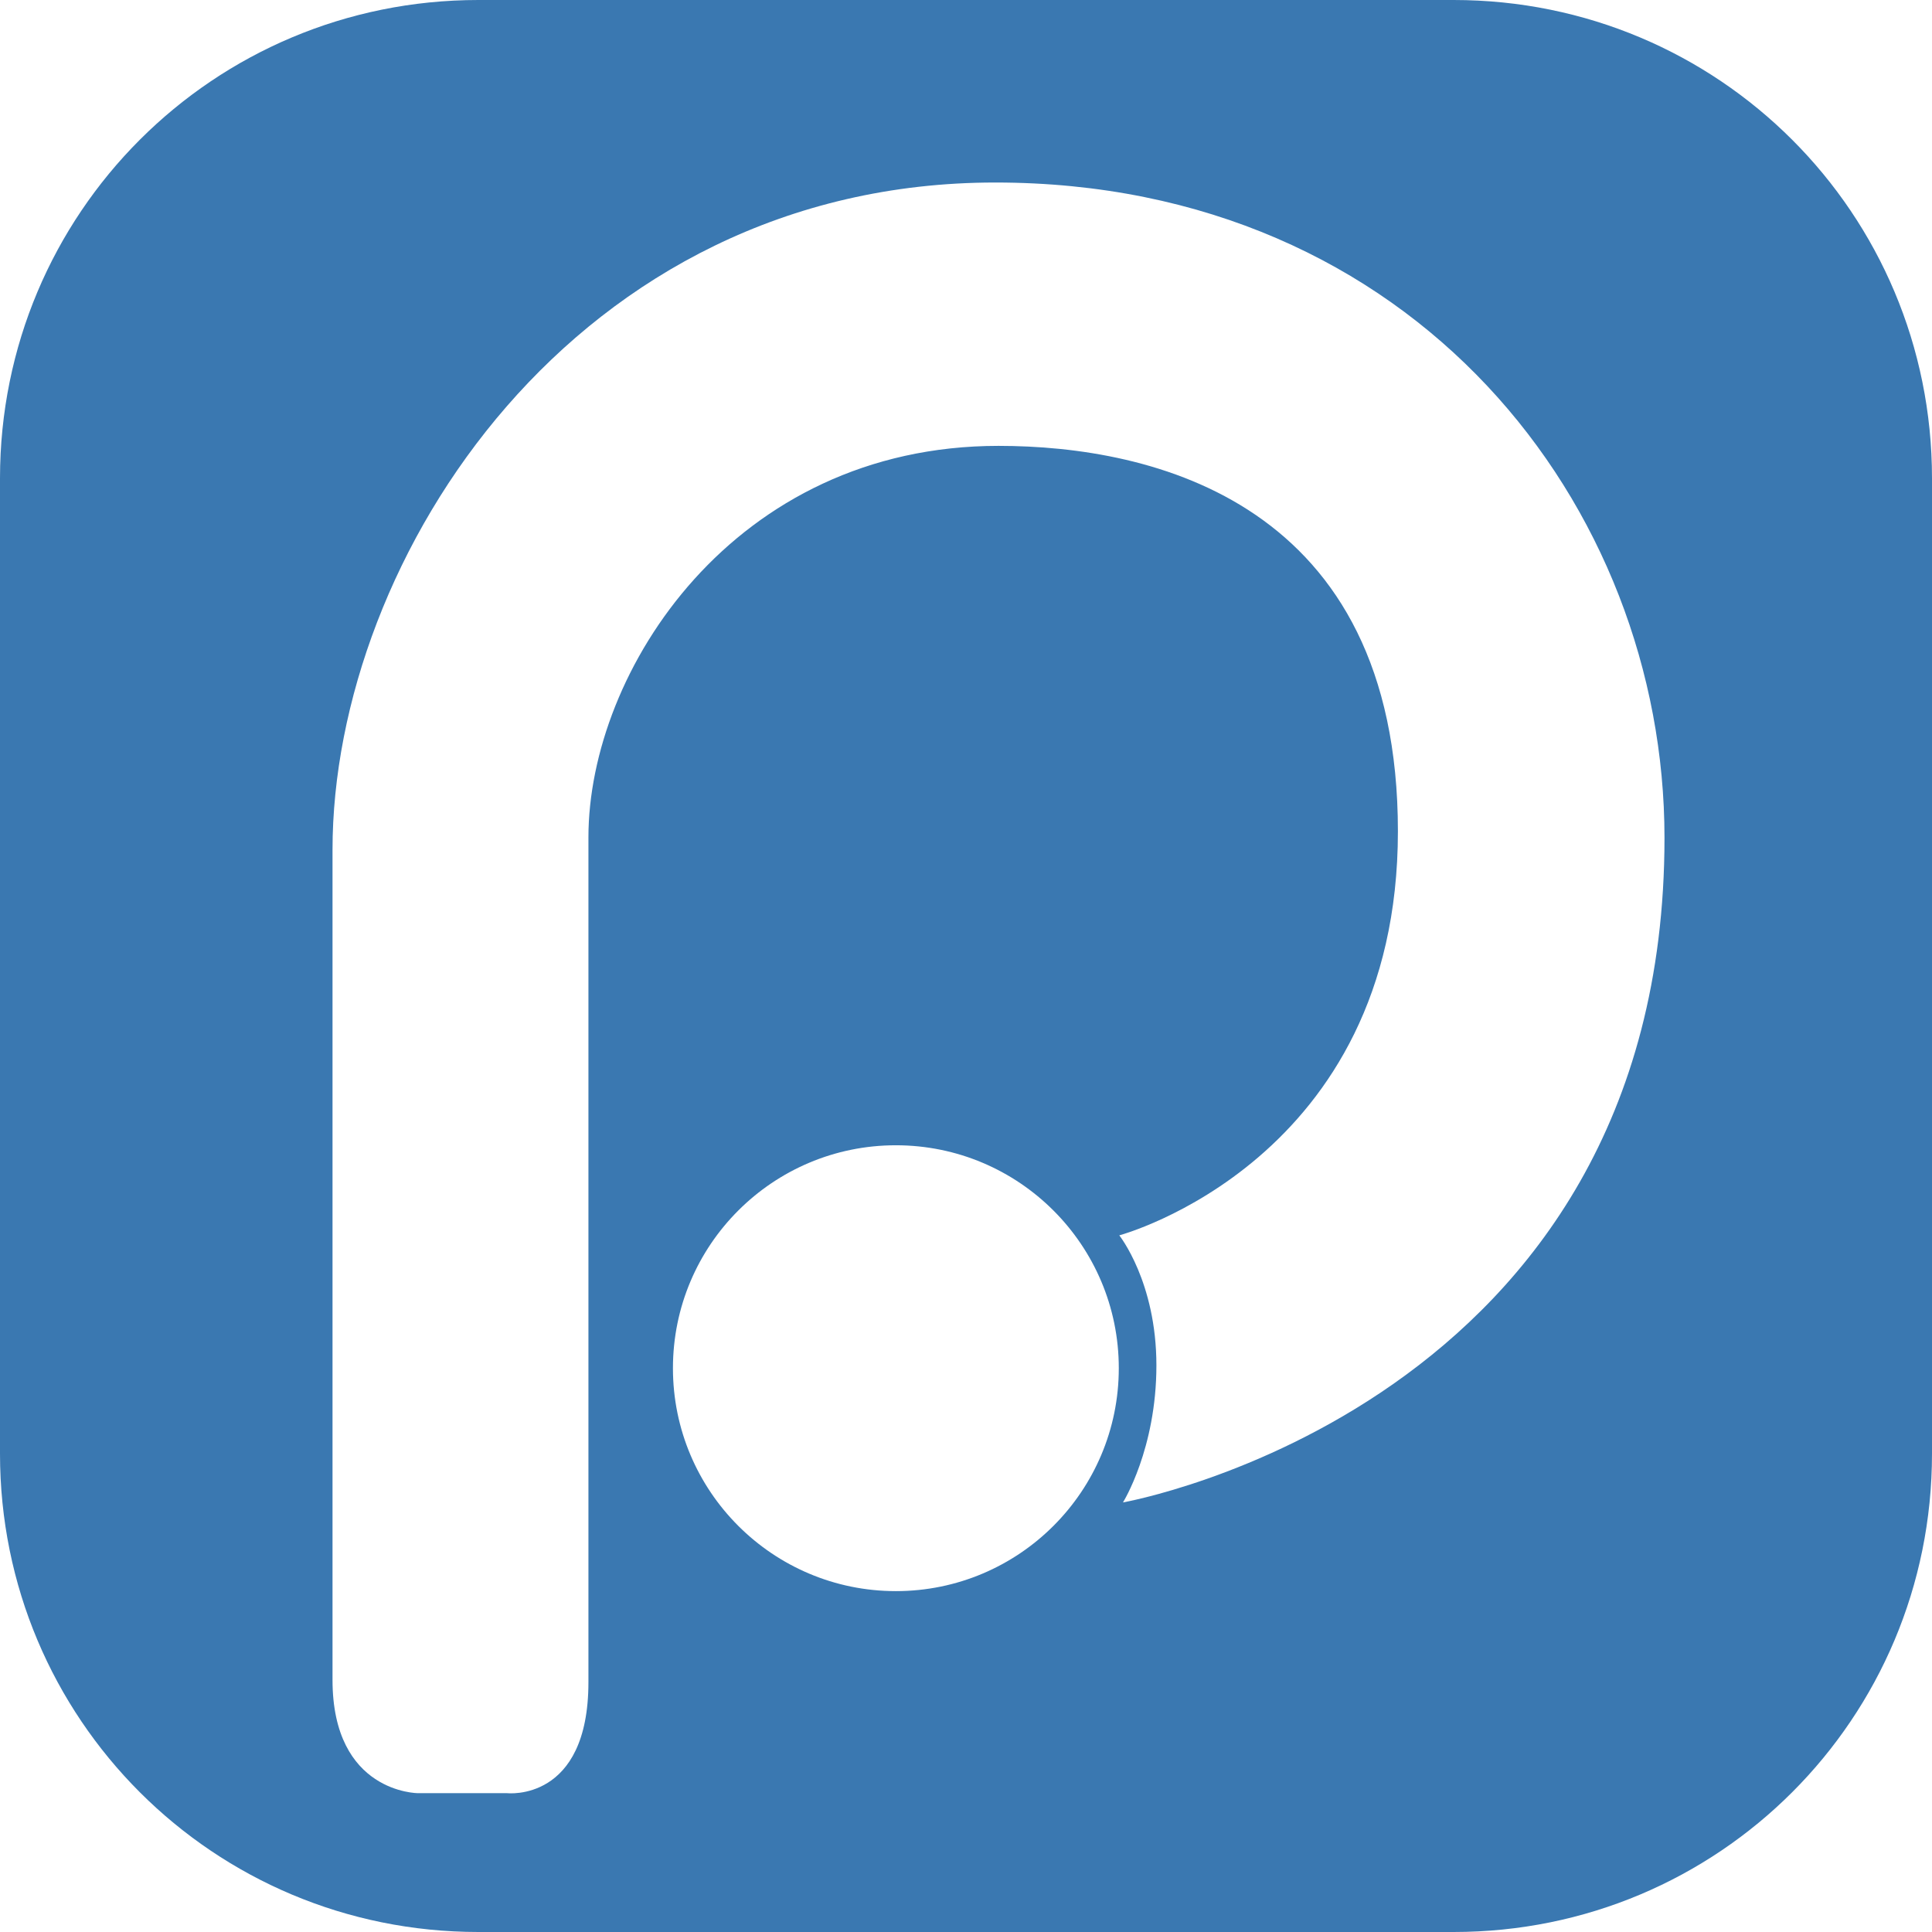
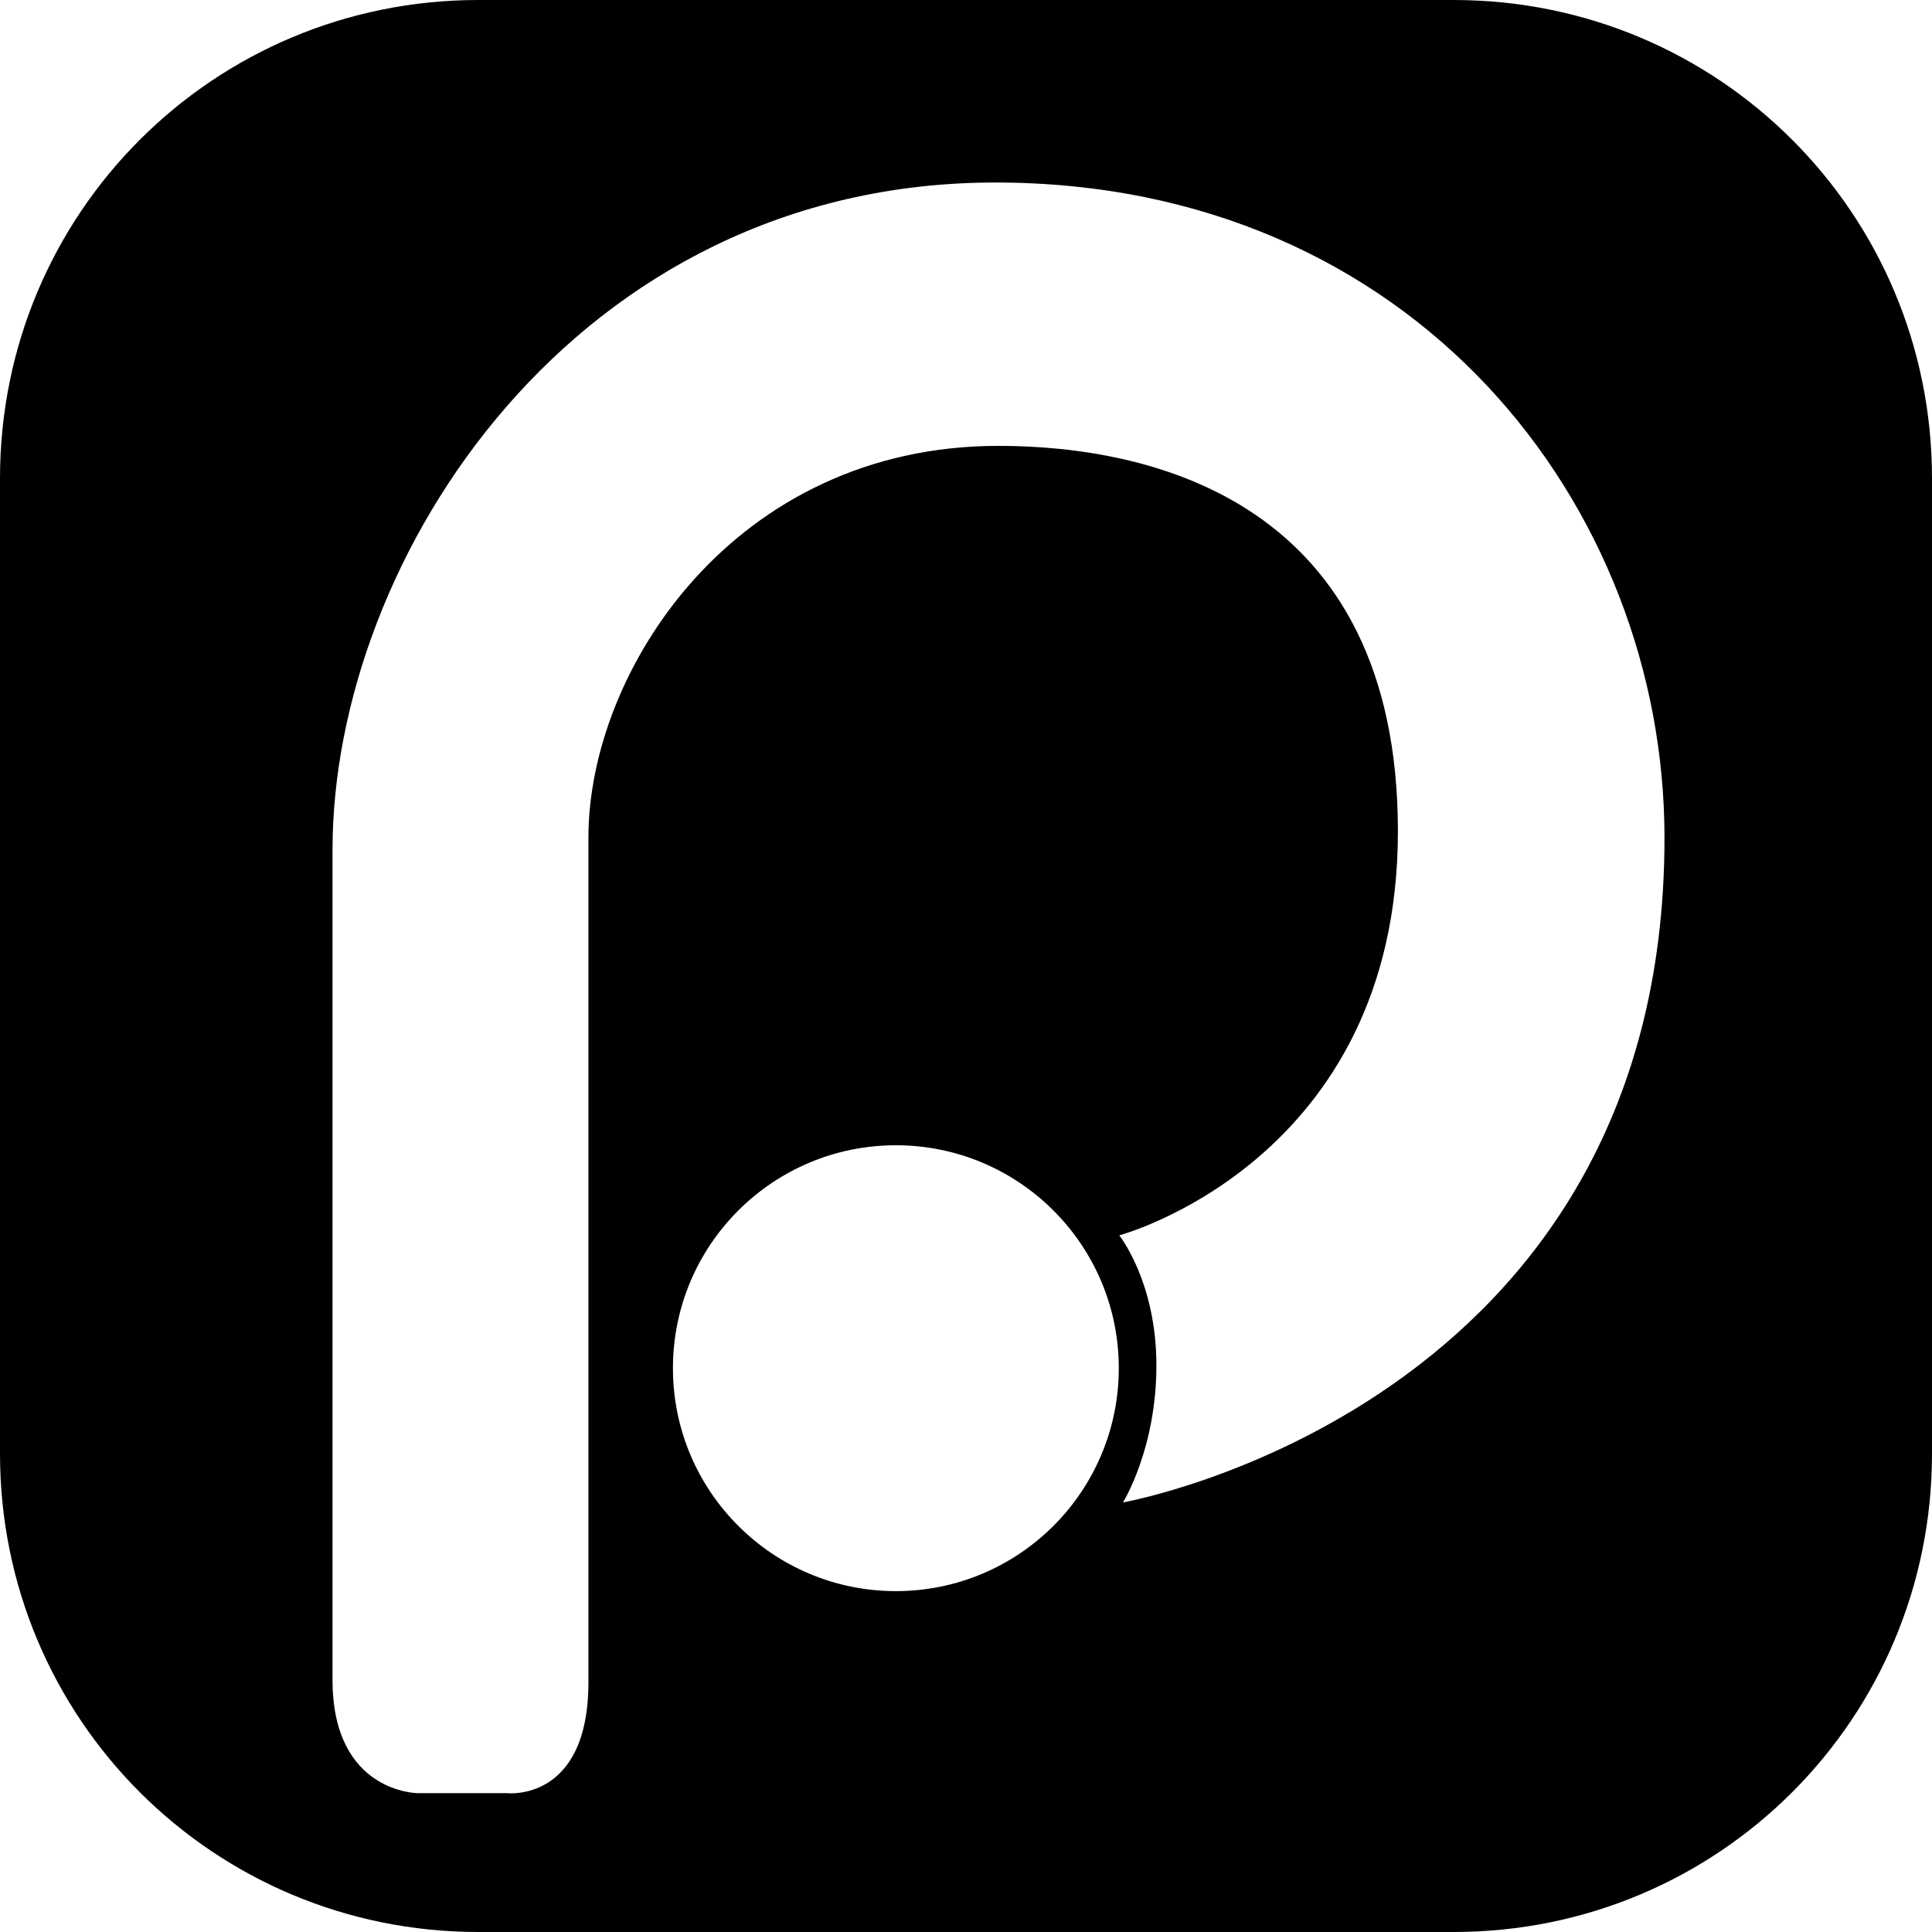
<svg xmlns="http://www.w3.org/2000/svg" viewBox="0 0 128 128">
-   <path fill="#3a78b1" d="M31.691 0C14.134 0 0 14.134 0 31.691V96.31C0 113.866 14.134 128 31.691 128H96.31c17.556 0 31.69-14.134 31.69-31.691V31.69C128 14.134 113.866 0 96.309 0H31.69zm34.246 12.092c27.785 0 44.34 21.447 44.34 43.416 0 37.723-35.877 44.031-35.877 44.031s2.215-3.54 2.215-9.078c0-5.539-2.46-8.615-2.46-8.615s18.46-4.924 18.46-26.77S76.308 29.54 66.155 29.54c-17.54 0-27.17 14.922-27.17 25.938v55.968c0 7.97-5.385 7.356-5.385 7.356h-5.91s-5.66 0-5.66-7.508V56.309c0-19.385 16.122-44.217 43.907-44.217m-6.583 63.785a14.77 14.77 0 0 1 14.769 14.77 14.77 14.77 0 0 1-14.77 14.769 14.77 14.77 0 0 1-14.769-14.77 14.77 14.77 0 0 1 14.77-14.769" />
+   <path fill="currentColor" d="M31.691 0C14.134 0 0 14.134 0 31.691V96.31C0 113.866 14.134 128 31.691 128H96.31c17.556 0 31.69-14.134 31.69-31.691V31.69C128 14.134 113.866 0 96.309 0H31.69zm34.246 12.092c27.785 0 44.34 21.447 44.34 43.416 0 37.723-35.877 44.031-35.877 44.031s2.215-3.54 2.215-9.078c0-5.539-2.46-8.615-2.46-8.615s18.46-4.924 18.46-26.77S76.308 29.54 66.155 29.54c-17.54 0-27.17 14.922-27.17 25.938v55.968c0 7.97-5.385 7.356-5.385 7.356h-5.91s-5.66 0-5.66-7.508V56.309c0-19.385 16.122-44.217 43.907-44.217m-6.583 63.785a14.77 14.77 0 0 1 14.769 14.77 14.77 14.77 0 0 1-14.77 14.769 14.77 14.77 0 0 1-14.769-14.77 14.77 14.77 0 0 1 14.77-14.769" />
</svg>
